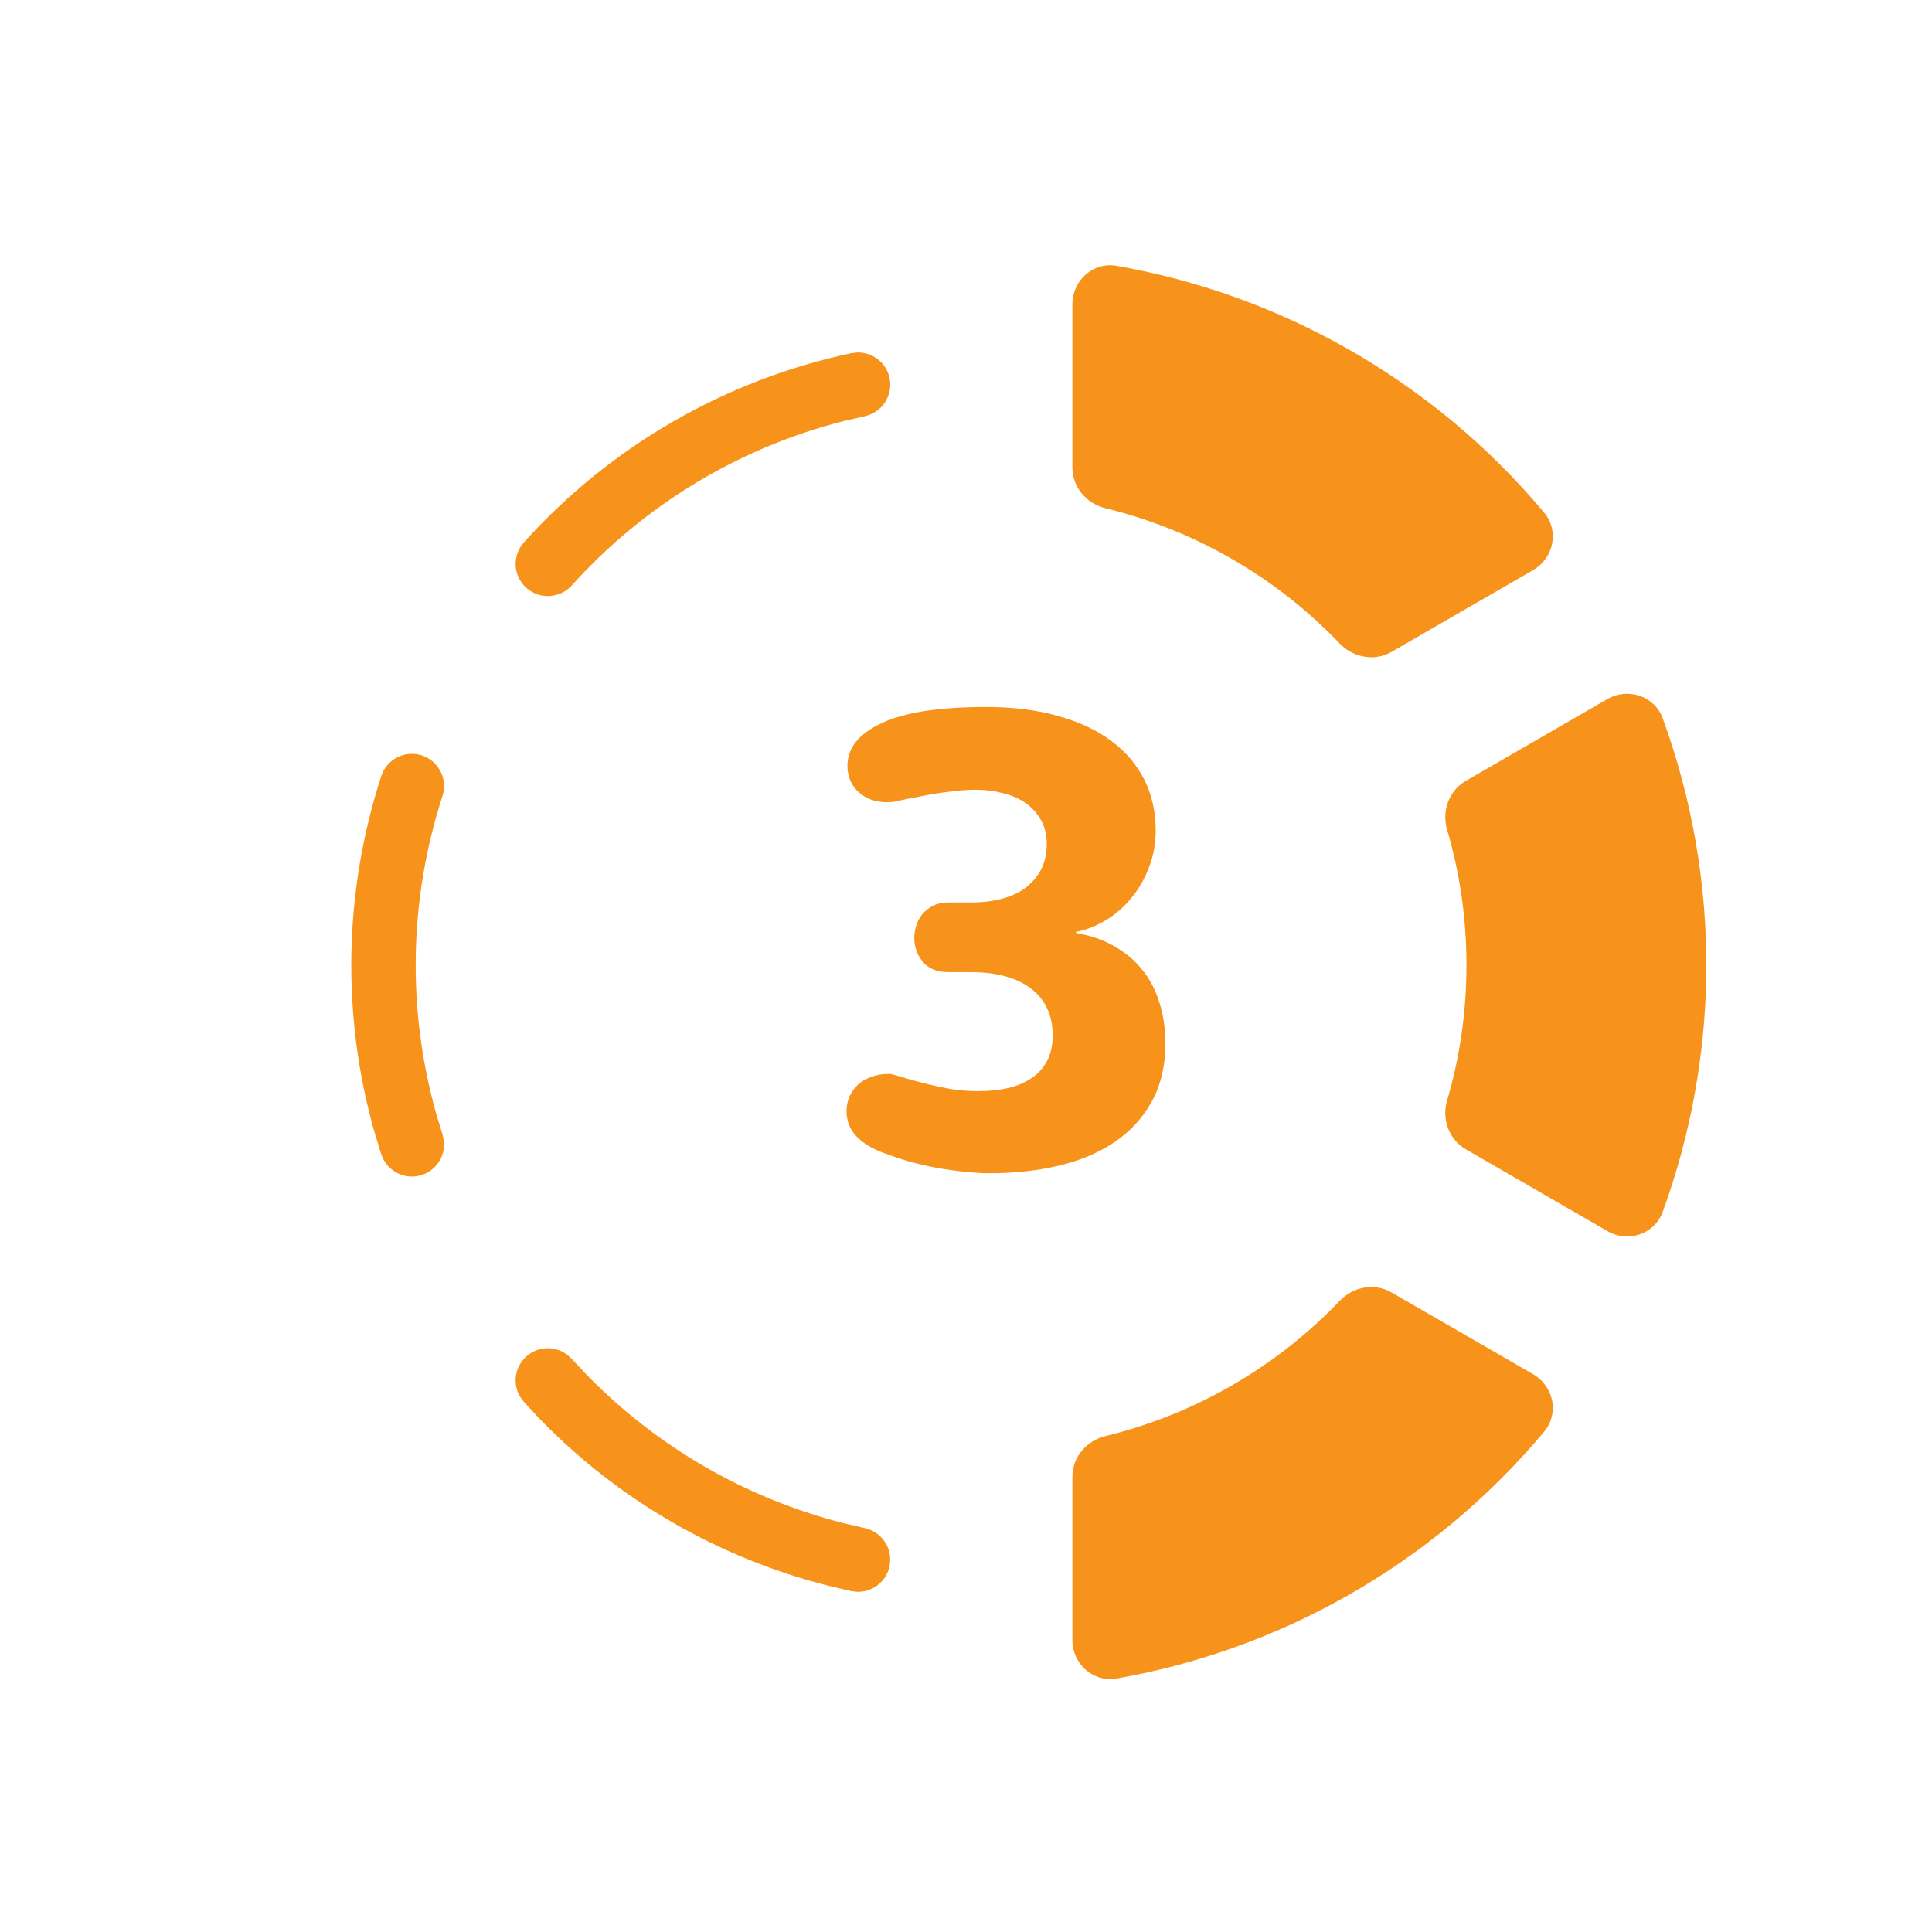
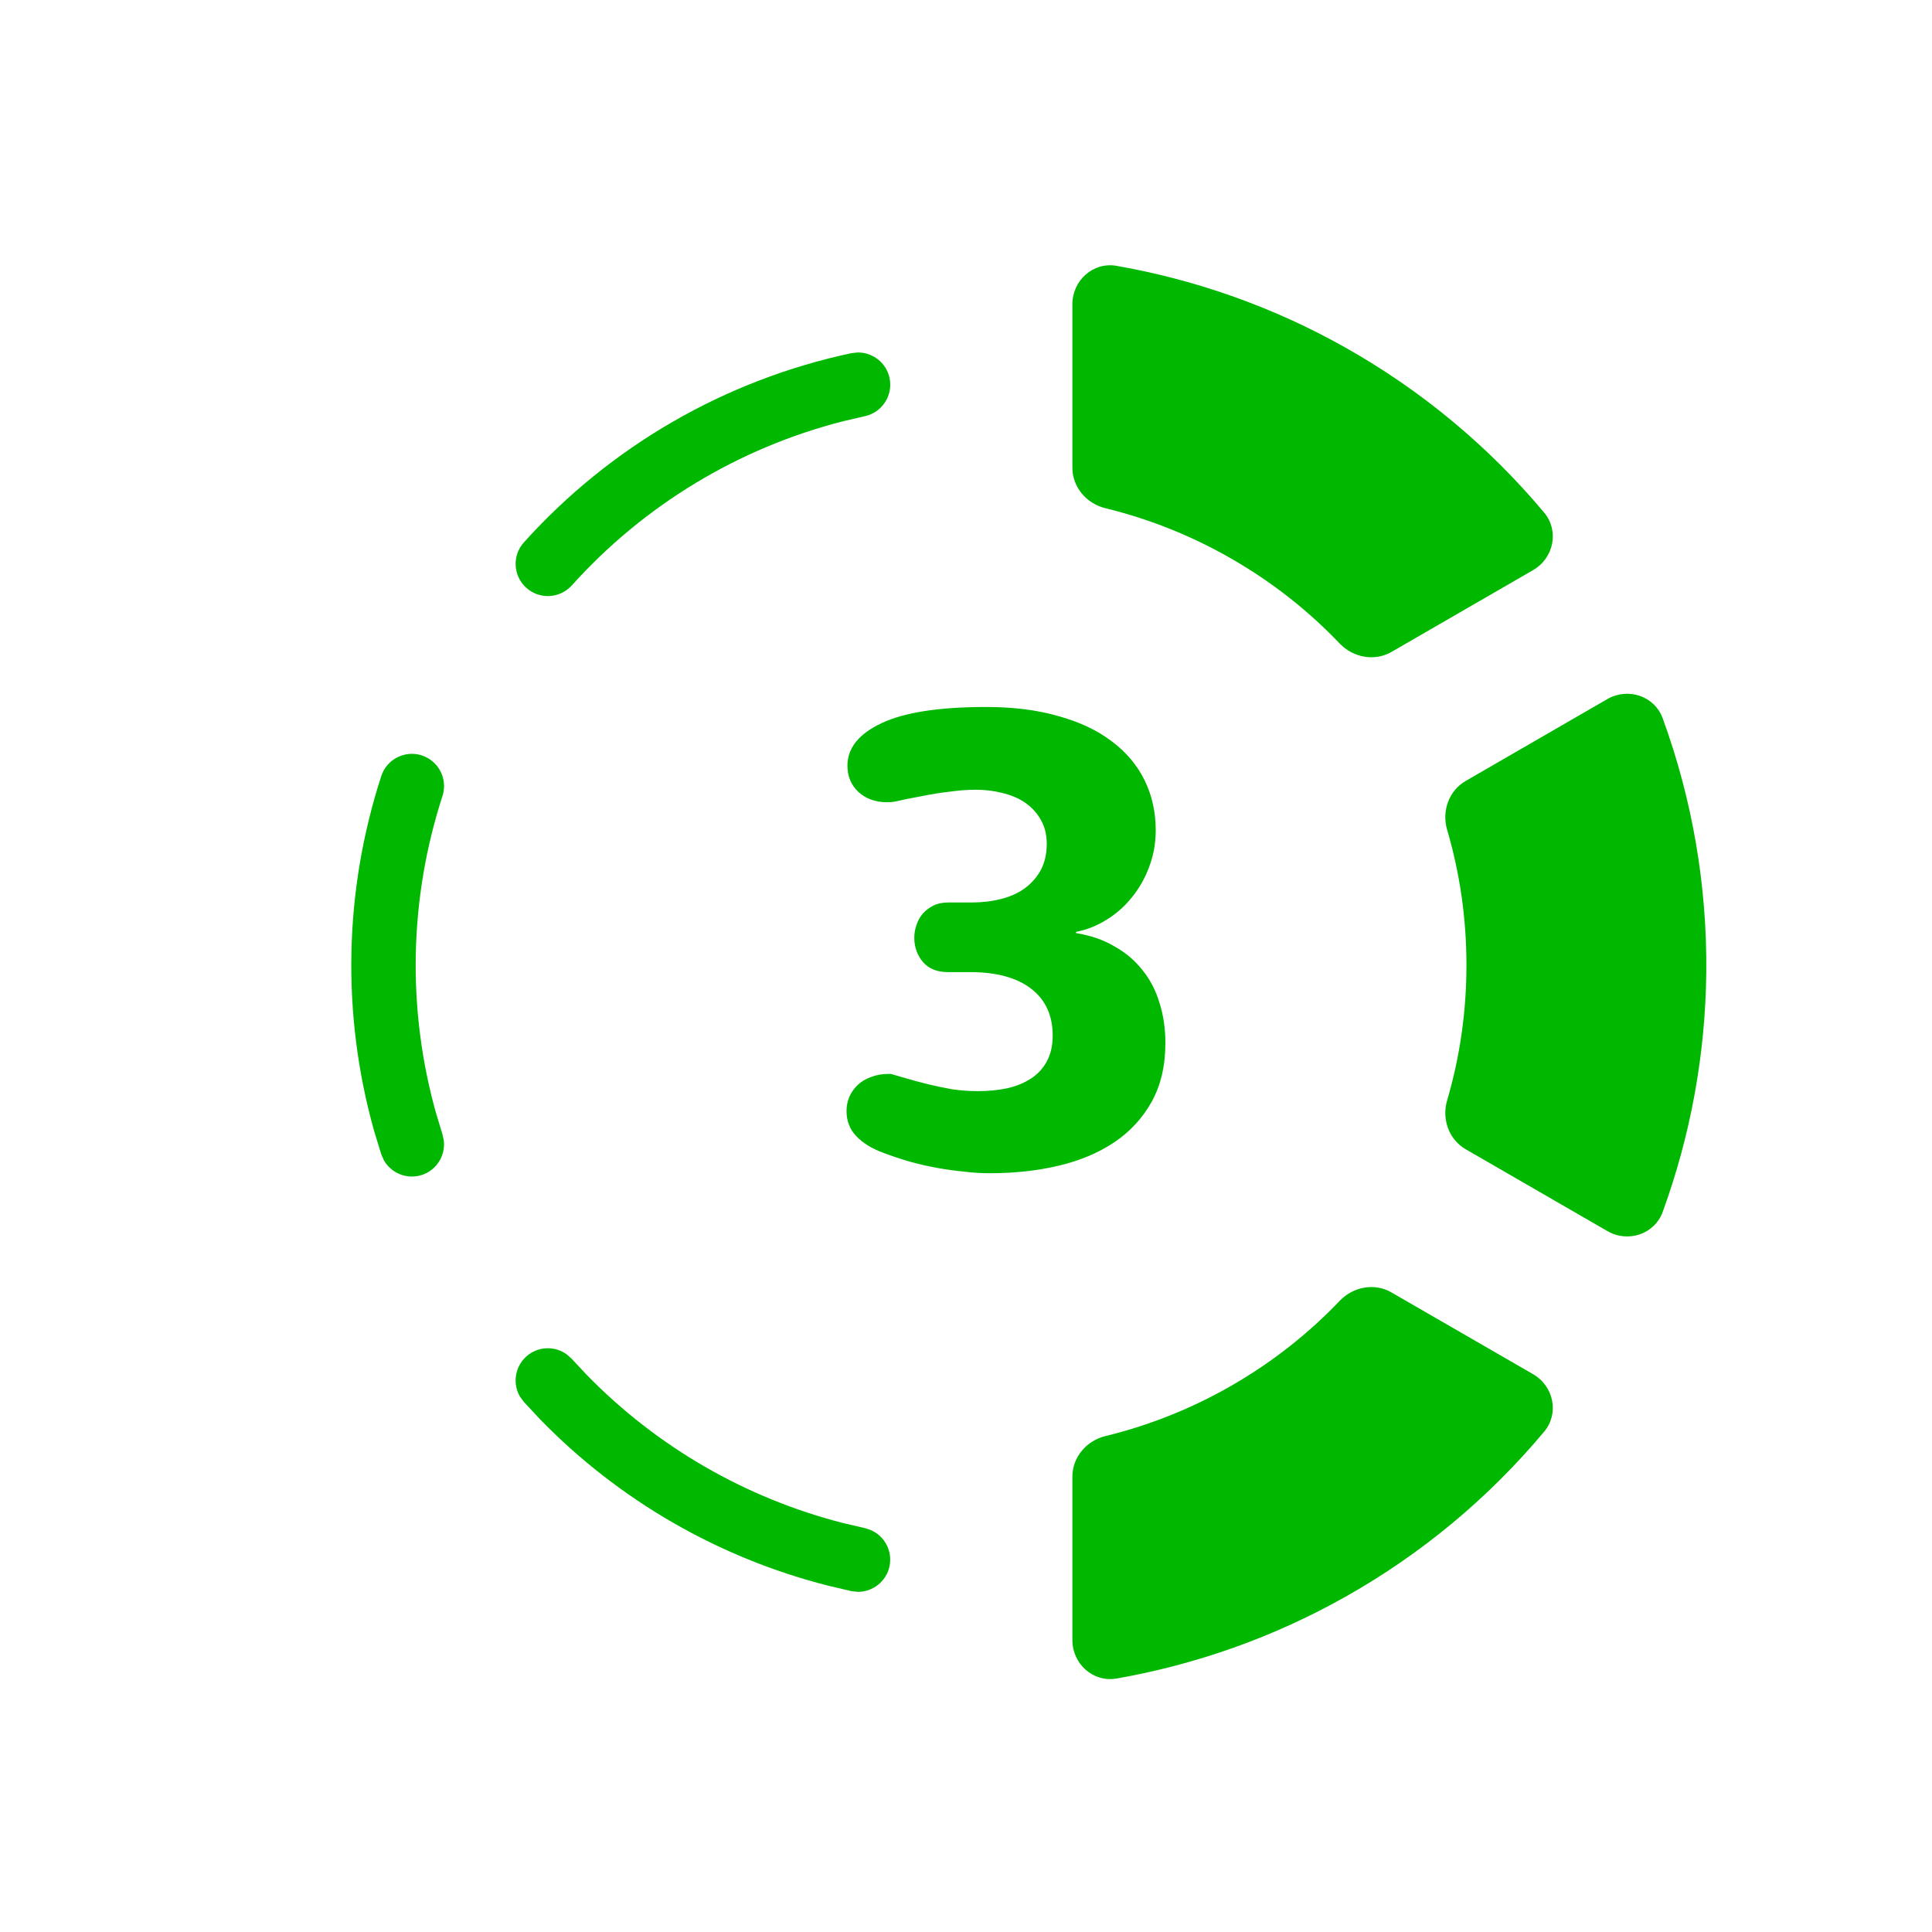
<svg xmlns="http://www.w3.org/2000/svg" width="30" height="30" viewBox="0 0 30 30" fill="none">
-   <path d="M8.173 21.063C8.352 20.902 8.617 20.895 8.803 21.033L8.879 21.101L9.108 21.346C10.201 22.468 11.583 23.266 13.1 23.652L13.428 23.728L13.524 23.76C13.737 23.853 13.862 24.086 13.812 24.322C13.762 24.558 13.552 24.719 13.32 24.718L13.22 24.707L12.854 24.621C11.158 24.189 9.613 23.298 8.391 22.044L8.135 21.769L8.075 21.688C7.957 21.488 7.993 21.225 8.173 21.063ZM5.92 12.052C6.005 11.789 6.287 11.645 6.55 11.73C6.812 11.816 6.956 12.098 6.871 12.36C6.351 13.96 6.318 15.678 6.773 17.293L6.871 17.615L6.892 17.714C6.918 17.945 6.779 18.17 6.55 18.245C6.32 18.319 6.075 18.218 5.961 18.016L5.92 17.924L5.81 17.564C5.302 15.759 5.339 13.84 5.92 12.052ZM13.32 5.473C13.553 5.472 13.763 5.634 13.813 5.87C13.87 6.14 13.697 6.405 13.428 6.463L13.1 6.539C11.475 6.952 10.004 7.839 8.879 9.09C8.694 9.295 8.378 9.312 8.173 9.128C7.967 8.943 7.95 8.627 8.135 8.422C9.476 6.931 11.258 5.901 13.22 5.484L13.32 5.473Z" fill="#F7931A" />
-   <path fill-rule="evenodd" clip-rule="evenodd" d="M22.771 14.986C22.771 14.257 22.667 13.552 22.471 12.885C22.385 12.595 22.498 12.277 22.76 12.126L24.959 10.855C25.279 10.671 25.691 10.806 25.818 11.153C26.279 12.415 26.509 13.753 26.495 15.106C26.481 16.379 26.25 17.634 25.818 18.819C25.691 19.166 25.279 19.302 24.959 19.116L22.76 17.846C22.498 17.695 22.385 17.377 22.471 17.087C22.667 16.42 22.771 15.716 22.771 14.986Z" fill="#F7931A" />
-   <path fill-rule="evenodd" clip-rule="evenodd" d="M19.135 21.509C19.767 21.144 20.324 20.701 20.803 20.199C21.013 19.979 21.345 19.917 21.607 20.069L23.805 21.338C24.126 21.523 24.215 21.947 23.978 22.23C23.116 23.261 22.072 24.13 20.893 24.794C19.784 25.419 18.581 25.846 17.338 26.064C16.975 26.127 16.652 25.838 16.652 25.468V22.929C16.652 22.626 16.872 22.37 17.166 22.299C17.84 22.135 18.503 21.874 19.135 21.509Z" fill="#F7931A" />
-   <path fill-rule="evenodd" clip-rule="evenodd" d="M19.135 8.683C19.767 9.048 20.324 9.491 20.803 9.993C21.013 10.212 21.345 10.274 21.607 10.123L23.805 8.853C24.126 8.668 24.215 8.245 23.978 7.96C23.116 6.931 22.072 6.062 20.893 5.398C19.784 4.773 18.581 4.346 17.338 4.128C16.975 4.064 16.652 4.354 16.652 4.724V7.263C16.652 7.565 16.872 7.821 17.166 7.892C17.84 8.056 18.503 8.318 19.135 8.683Z" fill="#F7931A" />
-   <path d="M15.08 14.014C15.245 14.014 15.399 13.996 15.541 13.96C15.683 13.925 15.806 13.87 15.909 13.796C16.016 13.718 16.1 13.623 16.162 13.509C16.223 13.393 16.254 13.257 16.254 13.102C16.254 12.963 16.224 12.842 16.166 12.738C16.108 12.632 16.029 12.543 15.929 12.472C15.829 12.4 15.71 12.349 15.575 12.316C15.442 12.281 15.302 12.263 15.153 12.263C15.027 12.263 14.894 12.273 14.755 12.292C14.616 12.308 14.482 12.329 14.353 12.355L14.071 12.409C13.997 12.425 13.939 12.438 13.897 12.447C13.858 12.454 13.818 12.457 13.775 12.457C13.594 12.457 13.446 12.404 13.329 12.297C13.216 12.19 13.159 12.055 13.159 11.89C13.159 11.615 13.336 11.395 13.688 11.23C14.041 11.062 14.582 10.978 15.313 10.978C15.733 10.978 16.107 11.025 16.433 11.119C16.76 11.209 17.034 11.338 17.258 11.507C17.484 11.675 17.655 11.877 17.772 12.113C17.888 12.349 17.946 12.609 17.946 12.893C17.946 13.094 17.912 13.283 17.844 13.461C17.78 13.636 17.691 13.792 17.578 13.931C17.468 14.07 17.337 14.187 17.185 14.28C17.036 14.374 16.878 14.437 16.709 14.47V14.489C16.933 14.525 17.13 14.592 17.301 14.693C17.476 14.79 17.621 14.913 17.738 15.061C17.857 15.207 17.946 15.377 18.004 15.571C18.066 15.764 18.096 15.973 18.096 16.196C18.096 16.549 18.025 16.852 17.883 17.108C17.741 17.363 17.547 17.573 17.301 17.738C17.055 17.903 16.766 18.024 16.433 18.102C16.103 18.18 15.748 18.218 15.366 18.218C15.243 18.218 15.114 18.21 14.978 18.194C14.842 18.181 14.702 18.162 14.556 18.136C14.414 18.11 14.272 18.078 14.13 18.039C13.987 17.997 13.851 17.952 13.722 17.903C13.544 17.839 13.404 17.753 13.3 17.646C13.197 17.54 13.145 17.409 13.145 17.253C13.145 17.176 13.159 17.101 13.189 17.03C13.221 16.959 13.265 16.898 13.32 16.846C13.374 16.794 13.442 16.754 13.523 16.725C13.604 16.692 13.693 16.676 13.79 16.676H13.834C13.905 16.696 13.989 16.72 14.086 16.749C14.186 16.778 14.294 16.807 14.411 16.836C14.53 16.865 14.655 16.891 14.784 16.914C14.917 16.933 15.049 16.943 15.182 16.943C15.347 16.943 15.499 16.928 15.638 16.899C15.78 16.867 15.903 16.817 16.006 16.749C16.113 16.681 16.195 16.592 16.254 16.482C16.315 16.372 16.346 16.238 16.346 16.08C16.346 15.766 16.234 15.524 16.011 15.352C15.788 15.181 15.473 15.095 15.066 15.095H14.721C14.553 15.095 14.424 15.044 14.333 14.94C14.243 14.833 14.197 14.707 14.197 14.562C14.197 14.494 14.209 14.428 14.231 14.363C14.254 14.295 14.286 14.237 14.328 14.188C14.374 14.137 14.428 14.095 14.493 14.062C14.558 14.03 14.634 14.014 14.721 14.014H15.08Z" fill="#F7931A" />
+   <path d="M8.173 21.063C8.352 20.902 8.617 20.895 8.803 21.033L8.879 21.101L9.108 21.346C10.201 22.468 11.583 23.266 13.1 23.652L13.428 23.728L13.524 23.76C13.737 23.853 13.862 24.086 13.812 24.322C13.762 24.558 13.552 24.719 13.32 24.718L13.22 24.707L12.854 24.621C11.158 24.189 9.613 23.298 8.391 22.044L8.135 21.769L8.075 21.688C7.957 21.488 7.993 21.225 8.173 21.063ZM5.92 12.052C6.005 11.789 6.287 11.645 6.55 11.73C6.812 11.816 6.956 12.098 6.871 12.36C6.351 13.96 6.318 15.678 6.773 17.293L6.871 17.615L6.892 17.714C6.918 17.945 6.779 18.17 6.55 18.245C6.32 18.319 6.075 18.218 5.961 18.016L5.92 17.924L5.81 17.564C5.302 15.759 5.339 13.84 5.92 12.052ZM13.32 5.473C13.553 5.472 13.763 5.634 13.813 5.87C13.87 6.14 13.697 6.405 13.428 6.463L13.1 6.539C11.475 6.952 10.004 7.839 8.879 9.09C8.694 9.295 8.378 9.312 8.173 9.128C7.967 8.943 7.95 8.627 8.135 8.422C9.476 6.931 11.258 5.901 13.22 5.484L13.32 5.473Z" fill="#00B800" />
+   <path fill-rule="evenodd" clip-rule="evenodd" d="M22.771 14.986C22.771 14.257 22.667 13.552 22.471 12.885C22.385 12.595 22.498 12.277 22.76 12.126L24.959 10.855C25.279 10.671 25.691 10.806 25.818 11.153C26.279 12.415 26.509 13.753 26.495 15.106C26.481 16.379 26.25 17.634 25.818 18.819C25.691 19.166 25.279 19.302 24.959 19.116L22.76 17.846C22.498 17.695 22.385 17.377 22.471 17.087C22.667 16.42 22.771 15.716 22.771 14.986Z" fill="#00B800" />
+   <path fill-rule="evenodd" clip-rule="evenodd" d="M19.135 21.509C19.767 21.144 20.324 20.701 20.803 20.199C21.013 19.979 21.345 19.917 21.607 20.069L23.805 21.338C24.126 21.523 24.215 21.947 23.978 22.23C23.116 23.261 22.072 24.13 20.893 24.794C19.784 25.419 18.581 25.846 17.338 26.064C16.975 26.127 16.652 25.838 16.652 25.468V22.929C16.652 22.626 16.872 22.37 17.166 22.299C17.84 22.135 18.503 21.874 19.135 21.509Z" fill="#00B800" />
+   <path fill-rule="evenodd" clip-rule="evenodd" d="M19.135 8.683C19.767 9.048 20.324 9.491 20.803 9.993C21.013 10.212 21.345 10.274 21.607 10.123L23.805 8.853C24.126 8.668 24.215 8.245 23.978 7.96C23.116 6.931 22.072 6.062 20.893 5.398C19.784 4.773 18.581 4.346 17.338 4.128C16.975 4.064 16.652 4.354 16.652 4.724V7.263C16.652 7.565 16.872 7.821 17.166 7.892C17.84 8.056 18.503 8.318 19.135 8.683Z" fill="#00B800" />
+   <path d="M15.08 14.014C15.245 14.014 15.399 13.996 15.541 13.96C15.683 13.925 15.806 13.87 15.909 13.796C16.016 13.718 16.1 13.623 16.162 13.509C16.223 13.393 16.254 13.257 16.254 13.102C16.254 12.963 16.224 12.842 16.166 12.738C16.108 12.632 16.029 12.543 15.929 12.472C15.829 12.4 15.71 12.349 15.575 12.316C15.442 12.281 15.302 12.263 15.153 12.263C15.027 12.263 14.894 12.273 14.755 12.292C14.616 12.308 14.482 12.329 14.353 12.355L14.071 12.409C13.997 12.425 13.939 12.438 13.897 12.447C13.858 12.454 13.818 12.457 13.775 12.457C13.594 12.457 13.446 12.404 13.329 12.297C13.216 12.19 13.159 12.055 13.159 11.89C13.159 11.615 13.336 11.395 13.688 11.23C14.041 11.062 14.582 10.978 15.313 10.978C15.733 10.978 16.107 11.025 16.433 11.119C16.76 11.209 17.034 11.338 17.258 11.507C17.484 11.675 17.655 11.877 17.772 12.113C17.888 12.349 17.946 12.609 17.946 12.893C17.946 13.094 17.912 13.283 17.844 13.461C17.78 13.636 17.691 13.792 17.578 13.931C17.468 14.07 17.337 14.187 17.185 14.28C17.036 14.374 16.878 14.437 16.709 14.47V14.489C16.933 14.525 17.13 14.592 17.301 14.693C17.476 14.79 17.621 14.913 17.738 15.061C17.857 15.207 17.946 15.377 18.004 15.571C18.066 15.764 18.096 15.973 18.096 16.196C18.096 16.549 18.025 16.852 17.883 17.108C17.741 17.363 17.547 17.573 17.301 17.738C17.055 17.903 16.766 18.024 16.433 18.102C16.103 18.18 15.748 18.218 15.366 18.218C15.243 18.218 15.114 18.21 14.978 18.194C14.842 18.181 14.702 18.162 14.556 18.136C14.414 18.11 14.272 18.078 14.13 18.039C13.987 17.997 13.851 17.952 13.722 17.903C13.544 17.839 13.404 17.753 13.3 17.646C13.197 17.54 13.145 17.409 13.145 17.253C13.145 17.176 13.159 17.101 13.189 17.03C13.221 16.959 13.265 16.898 13.32 16.846C13.374 16.794 13.442 16.754 13.523 16.725C13.604 16.692 13.693 16.676 13.79 16.676H13.834C13.905 16.696 13.989 16.72 14.086 16.749C14.186 16.778 14.294 16.807 14.411 16.836C14.53 16.865 14.655 16.891 14.784 16.914C14.917 16.933 15.049 16.943 15.182 16.943C15.347 16.943 15.499 16.928 15.638 16.899C15.78 16.867 15.903 16.817 16.006 16.749C16.113 16.681 16.195 16.592 16.254 16.482C16.315 16.372 16.346 16.238 16.346 16.08C16.346 15.766 16.234 15.524 16.011 15.352C15.788 15.181 15.473 15.095 15.066 15.095H14.721C14.553 15.095 14.424 15.044 14.333 14.94C14.243 14.833 14.197 14.707 14.197 14.562C14.197 14.494 14.209 14.428 14.231 14.363C14.254 14.295 14.286 14.237 14.328 14.188C14.374 14.137 14.428 14.095 14.493 14.062C14.558 14.03 14.634 14.014 14.721 14.014H15.08Z" fill="#00B800" />
</svg>
